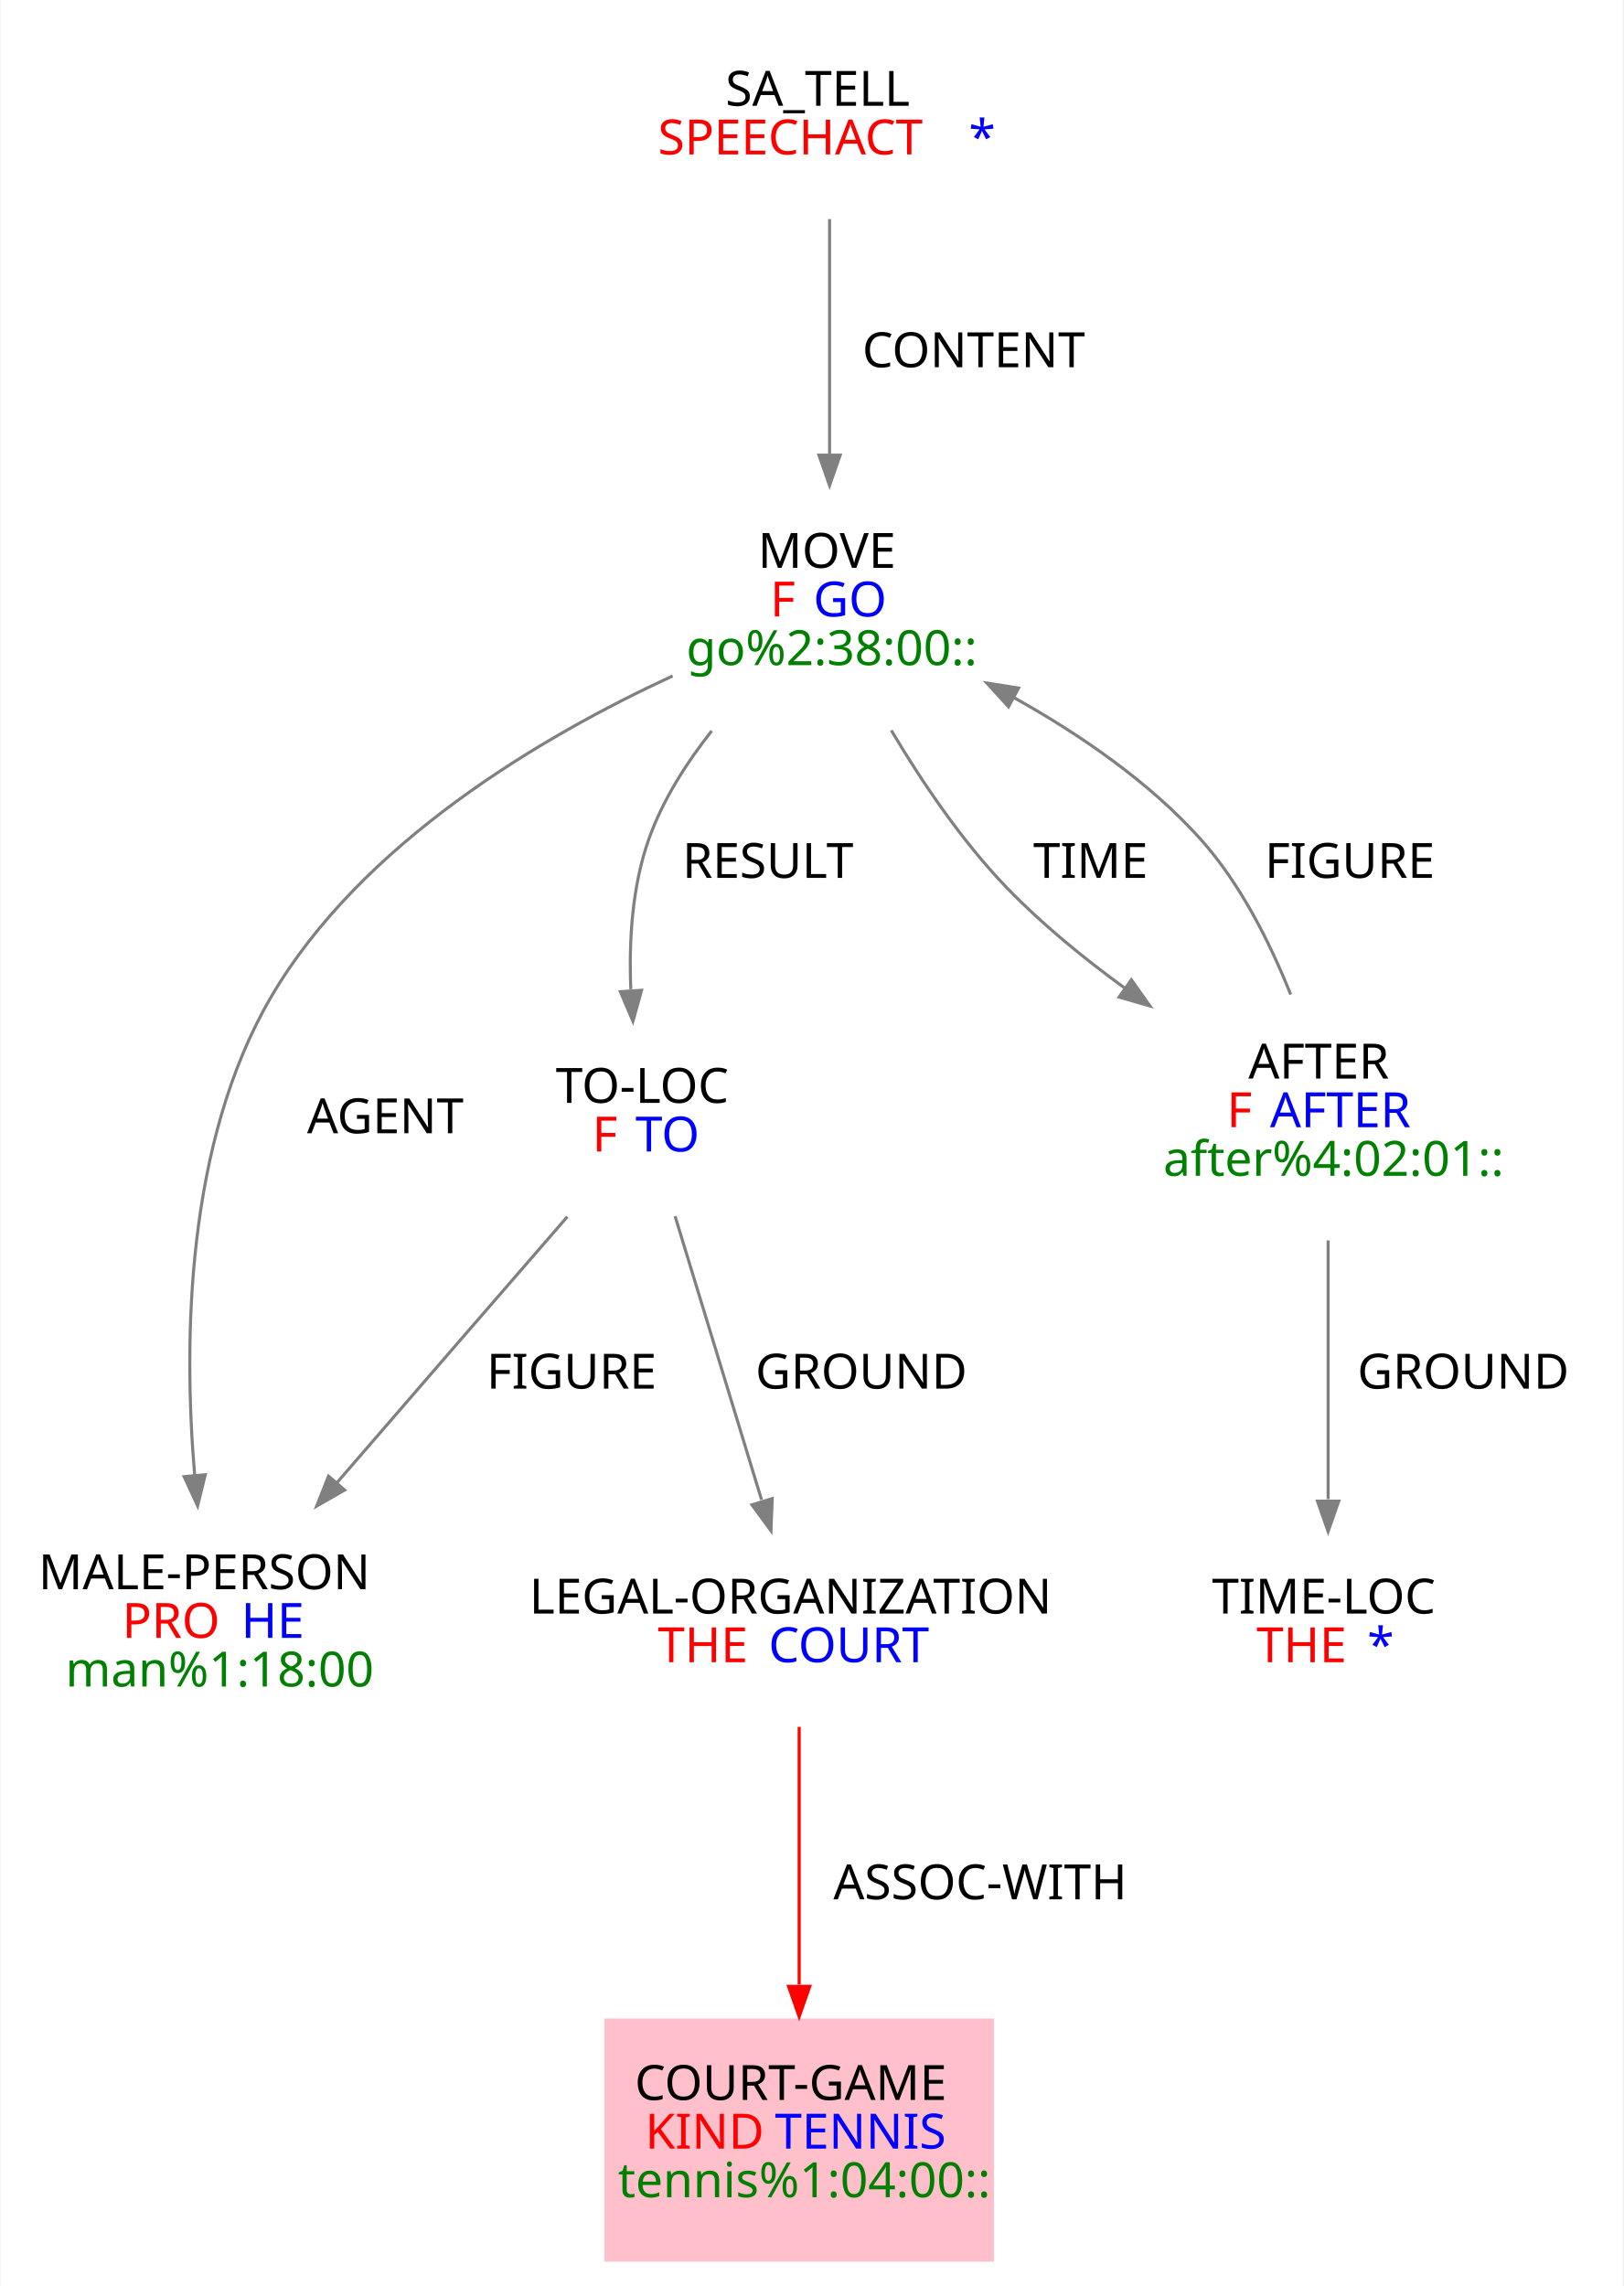
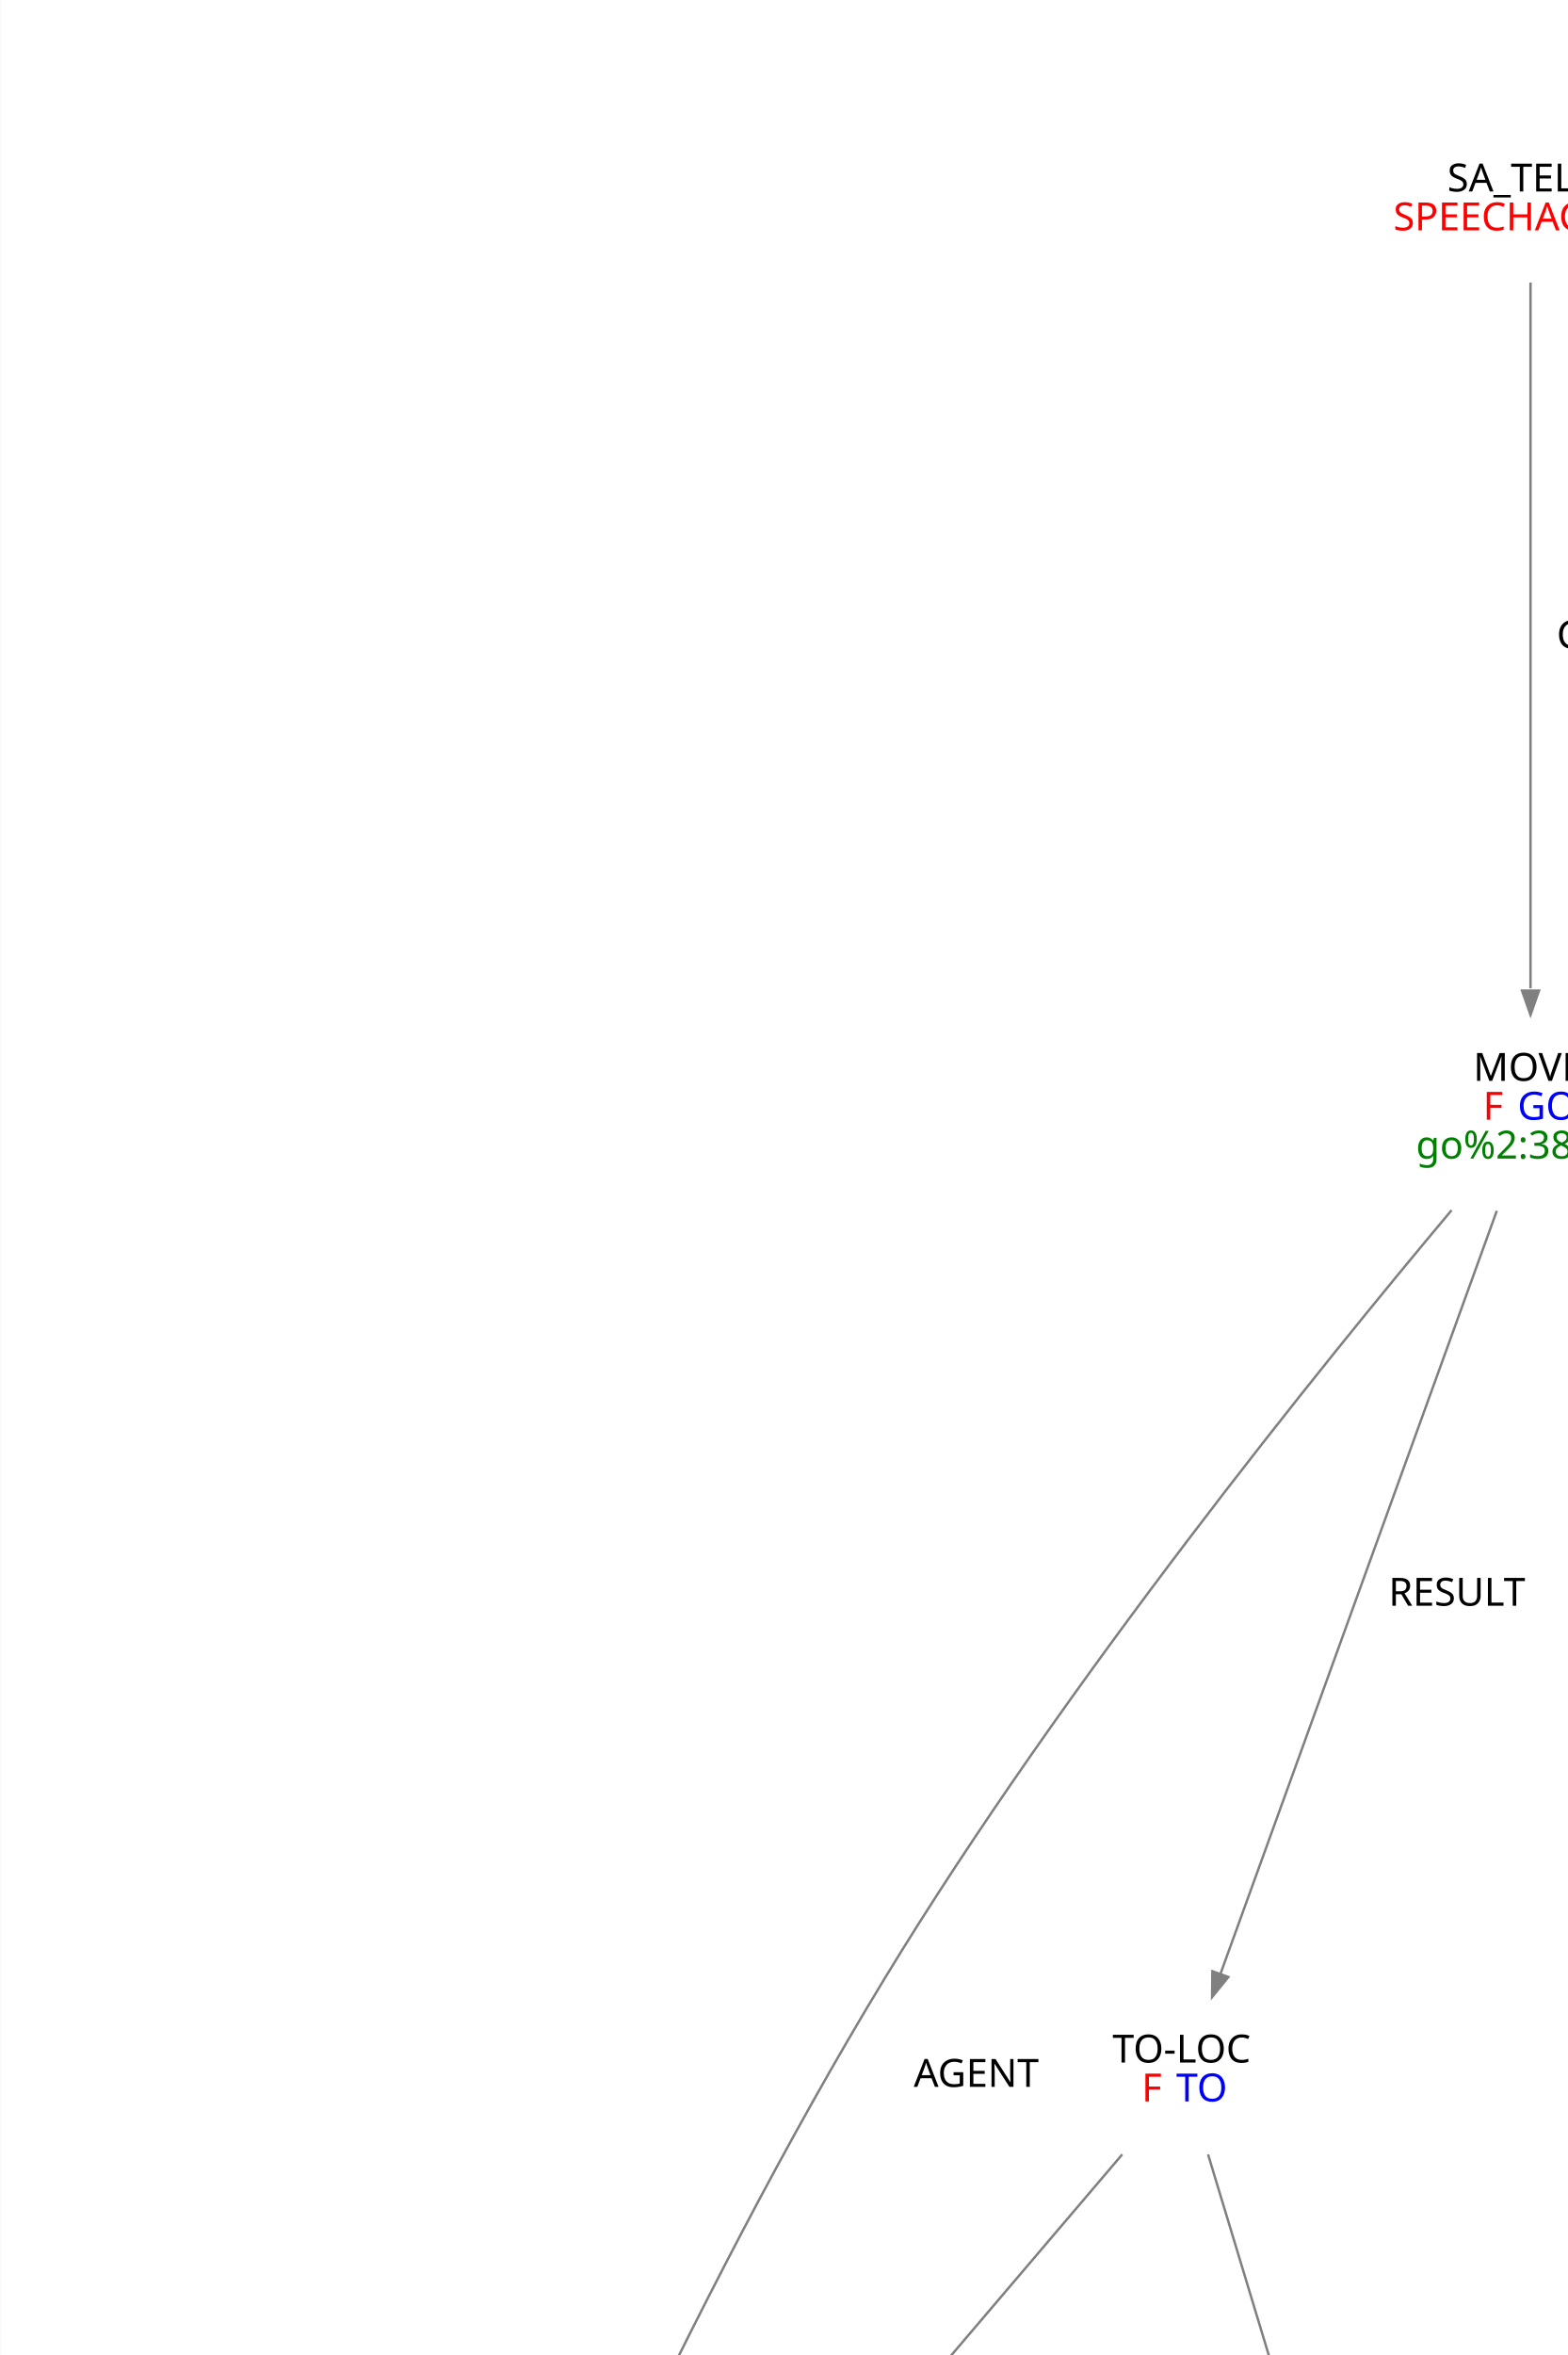
- <svg xmlns="http://www.w3.org/2000/svg" xmlns:xlink="http://www.w3.org/1999/xlink" width="267pt" height="376pt" viewBox="0.00 0.00 266.79 376.00">
-   <g id="graph0" class="graph" transform="scale(1 1) rotate(0) translate(4 372)">
-     <polygon fill="white" stroke="transparent" points="-4,4 -4,-372 262.79,-372 262.79,4 -4,4" />
+ <svg xmlns="http://www.w3.org/2000/svg" xmlns:xlink="http://www.w3.org/1999/xlink" width="432pt" height="649pt" viewBox="0.00 0.00 432.00 649.33">
+   <g id="graph0" class="graph" transform="scale(1.34 1.34) rotate(0) translate(4 868)">
+     <polygon fill="white" stroke="transparent" points="-4,4 -4,-868 576.15,-868 576.15,4 -4,4" />
    <g id="node1" class="node">
      <g id="a_node1">
        <a xlink:href="http://trips.ihmc.us/lexicon/data/ONT::SA_TELL.xml" xlink:title="&lt;font color=&quot;green&quot;&gt;&lt;br /&gt;&lt;/font&gt; &lt;font color=&quot;black&quot;&gt;SA_TELL&lt;/font&gt; &lt;font color=&quot;green&quot;&gt;&lt;br /&gt;&lt;/font&gt; &lt;font color=&quot;red&quot;&gt;SPEECHACT&lt;/font&gt; &lt;font color=&quot;blue&quot;&gt;* &lt;/font&gt; &lt;font color=&quot;green&quot;&gt;&lt;br /&gt; &lt;/font&gt;">
-           <text text-anchor="start" x="113" y="-354.6" font-family="Work Sans" font-size="8.00"> </text>
-           <text text-anchor="start" x="115.22" y="-354.6" font-family="Work Sans" font-size="8.00">SA_TELL</text>
-           <text text-anchor="start" x="149.46" y="-354.6" font-family="Work Sans" font-size="8.00"> </text>
-           <text text-anchor="start" x="101.89" y="-346.6" font-family="Work Sans" font-size="8.00"> </text>
-           <text text-anchor="start" x="104.11" y="-346.6" font-family="Work Sans" font-size="8.00" fill="red">SPEECHACT</text>
-           <text text-anchor="start" x="153.01" y="-346.6" font-family="Work Sans" font-size="8.00"> </text>
-           <text text-anchor="start" x="155.23" y="-346.6" font-family="Work Sans" font-size="8.00" fill="blue">* </text>
-           <text text-anchor="start" x="160.57" y="-346.6" font-family="Work Sans" font-size="8.00"> </text>
-           <text text-anchor="start" x="131.23" y="-338.6" font-family="Work Sans" font-size="8.00" fill="green"> </text>
+           <text text-anchor="start" x="291.58" y="-828.6" font-family="Work Sans" font-size="8.00"> </text>
+           <text text-anchor="start" x="293.81" y="-828.6" font-family="Work Sans" font-size="8.00">SA_TELL</text>
+           <text text-anchor="start" x="328.05" y="-828.6" font-family="Work Sans" font-size="8.00"> </text>
+           <text text-anchor="start" x="280.48" y="-820.6" font-family="Work Sans" font-size="8.00"> </text>
+           <text text-anchor="start" x="282.7" y="-820.6" font-family="Work Sans" font-size="8.00" fill="red">SPEECHACT</text>
+           <text text-anchor="start" x="331.6" y="-820.6" font-family="Work Sans" font-size="8.00"> </text>
+           <text text-anchor="start" x="333.82" y="-820.6" font-family="Work Sans" font-size="8.00" fill="blue">* </text>
+           <text text-anchor="start" x="339.16" y="-820.6" font-family="Work Sans" font-size="8.00"> </text>
+           <text text-anchor="start" x="309.82" y="-812.6" font-family="Work Sans" font-size="8.00" fill="green"> </text>
        </a>
      </g>
    </g>
    <g id="node2" class="node">
      <g id="a_node2">
        <a xlink:href="http://trips.ihmc.us/lexicon/data/ONT::MOVE.xml" xlink:title="&lt;font color=&quot;green&quot;&gt;&lt;br /&gt;&lt;/font&gt; &lt;font color=&quot;black&quot;&gt;MOVE&lt;/font&gt; &lt;font color=&quot;green&quot;&gt;&lt;br /&gt;&lt;/font&gt; &lt;font color=&quot;red&quot;&gt;F&lt;/font&gt; &lt;font color=&quot;blue&quot;&gt;GO&lt;/font&gt; &lt;font color=&quot;green&quot;&gt;&lt;br /&gt;&lt;/font&gt; &lt;font color=&quot;green&quot;&gt;go%2:38:00::&lt;/font&gt; &lt;font color=&quot;green&quot;&gt;&lt;br /&gt; &lt;/font&gt;">
-           <text text-anchor="start" x="118.34" y="-278.6" font-family="Work Sans" font-size="8.00"> </text>
-           <text text-anchor="start" x="120.56" y="-278.6" font-family="Work Sans" font-size="8.00">MOVE</text>
-           <text text-anchor="start" x="144.12" y="-278.6" font-family="Work Sans" font-size="8.00"> </text>
-           <text text-anchor="start" x="120.34" y="-270.6" font-family="Work Sans" font-size="8.00"> </text>
-           <text text-anchor="start" x="122.56" y="-270.6" font-family="Work Sans" font-size="8.00" fill="red">F</text>
-           <text text-anchor="start" x="127.45" y="-270.6" font-family="Work Sans" font-size="8.00"> </text>
-           <text text-anchor="start" x="129.67" y="-270.6" font-family="Work Sans" font-size="8.00" fill="blue">GO</text>
-           <text text-anchor="start" x="142.12" y="-270.6" font-family="Work Sans" font-size="8.00"> </text>
-           <text text-anchor="start" x="106.54" y="-262.6" font-family="Work Sans" font-size="8.00"> </text>
-           <text text-anchor="start" x="108.77" y="-262.6" font-family="Work Sans" font-size="8.00" fill="green">go%2:38:00::</text>
-           <text text-anchor="start" x="155.91" y="-262.6" font-family="Work Sans" font-size="8.00"> </text>
-           <text text-anchor="start" x="131.23" y="-254.6" font-family="Work Sans" font-size="8.00" fill="green"> </text>
+           <text text-anchor="start" x="296.93" y="-645.6" font-family="Work Sans" font-size="8.00"> </text>
+           <text text-anchor="start" x="299.15" y="-645.6" font-family="Work Sans" font-size="8.00">MOVE</text>
+           <text text-anchor="start" x="322.71" y="-645.6" font-family="Work Sans" font-size="8.00"> </text>
+           <text text-anchor="start" x="298.93" y="-637.6" font-family="Work Sans" font-size="8.00"> </text>
+           <text text-anchor="start" x="301.15" y="-637.6" font-family="Work Sans" font-size="8.00" fill="red">F</text>
+           <text text-anchor="start" x="306.04" y="-637.6" font-family="Work Sans" font-size="8.00"> </text>
+           <text text-anchor="start" x="308.26" y="-637.6" font-family="Work Sans" font-size="8.00" fill="blue">GO</text>
+           <text text-anchor="start" x="320.71" y="-637.6" font-family="Work Sans" font-size="8.00"> </text>
+           <text text-anchor="start" x="285.13" y="-629.6" font-family="Work Sans" font-size="8.00"> </text>
+           <text text-anchor="start" x="287.35" y="-629.6" font-family="Work Sans" font-size="8.00" fill="green">go%2:38:00::</text>
+           <text text-anchor="start" x="334.5" y="-629.6" font-family="Work Sans" font-size="8.00"> </text>
+           <text text-anchor="start" x="309.82" y="-621.6" font-family="Work Sans" font-size="8.00" fill="green"> </text>
        </a>
      </g>
    </g>
-     <g id="edge7" class="edge">
-       <path fill="none" stroke="grey" stroke-width="0.5" d="M132.34,-335.96C132.34,-325.04 132.34,-310.02 132.34,-297.39" />
-       <polygon fill="grey" stroke="grey" stroke-width="0.5" points="134.09,-297.14 132.34,-292.14 130.59,-297.14 134.09,-297.14" />
-       <text text-anchor="middle" x="156.05" y="-311.6" font-family="Work Sans" font-size="8.00"> CONTENT   </text>
+     <g id="edge3" class="edge">
+       <path fill="none" stroke="grey" stroke-width="0.5" d="M310.93,-809.86C310.93,-777.95 310.93,-703.52 310.93,-664.64" />
+       <polygon fill="grey" stroke="grey" stroke-width="0.5" points="312.68,-664.17 310.93,-659.17 309.18,-664.17 312.68,-664.17" />
+       <text text-anchor="middle" x="334.64" y="-734.6" font-family="Work Sans" font-size="8.00"> CONTENT   </text>
    </g>
    <g id="node3" class="node">
      <g id="a_node3">
        <a xlink:href="http://trips.ihmc.us/lexicon/data/ONT::MALE-PERSON.xml" xlink:title="&lt;font color=&quot;green&quot;&gt;&lt;br /&gt;&lt;/font&gt; &lt;font color=&quot;black&quot;&gt;MALE-PERSON&lt;/font&gt; &lt;font color=&quot;green&quot;&gt;&lt;br /&gt;&lt;/font&gt; &lt;font color=&quot;red&quot;&gt;PRO&lt;/font&gt; &lt;font color=&quot;blue&quot;&gt;HE&lt;/font&gt; &lt;font color=&quot;green&quot;&gt;&lt;br /&gt;&lt;/font&gt; &lt;font color=&quot;green&quot;&gt;man%1:18:00&lt;/font&gt; &lt;font color=&quot;green&quot;&gt;&lt;br /&gt; &lt;/font&gt;">
-           <text text-anchor="start" x="0" y="-110.6" font-family="Work Sans" font-size="8.00"> </text>
-           <text text-anchor="start" x="2.22" y="-110.6" font-family="Work Sans" font-size="8.00">MALE-PERSON</text>
-           <text text-anchor="start" x="60.46" y="-110.6" font-family="Work Sans" font-size="8.00"> </text>
-           <text text-anchor="start" x="13.78" y="-102.6" font-family="Work Sans" font-size="8.00"> </text>
-           <text text-anchor="start" x="16" y="-102.6" font-family="Work Sans" font-size="8.00" fill="red">PRO</text>
-           <text text-anchor="start" x="33.34" y="-102.6" font-family="Work Sans" font-size="8.00"> </text>
-           <text text-anchor="start" x="35.56" y="-102.6" font-family="Work Sans" font-size="8.00" fill="blue">HE</text>
-           <text text-anchor="start" x="46.68" y="-102.6" font-family="Work Sans" font-size="8.00"> </text>
-           <text text-anchor="start" x="4.43" y="-94.6" font-family="Work Sans" font-size="8.00"> </text>
-           <text text-anchor="start" x="6.66" y="-94.6" font-family="Work Sans" font-size="8.00" fill="green">man%1:18:00</text>
-           <text text-anchor="start" x="56.02" y="-94.6" font-family="Work Sans" font-size="8.00"> </text>
-           <text text-anchor="start" x="30.23" y="-86.6" font-family="Work Sans" font-size="8.00" fill="green"> </text>
+           <text text-anchor="start" x="42.59" y="-250.6" font-family="Work Sans" font-size="8.00"> </text>
+           <text text-anchor="start" x="44.81" y="-250.6" font-family="Work Sans" font-size="8.00">MALE-PERSON</text>
+           <text text-anchor="start" x="103.05" y="-250.6" font-family="Work Sans" font-size="8.00"> </text>
+           <text text-anchor="start" x="56.37" y="-242.6" font-family="Work Sans" font-size="8.00"> </text>
+           <text text-anchor="start" x="58.59" y="-242.6" font-family="Work Sans" font-size="8.00" fill="red">PRO</text>
+           <text text-anchor="start" x="75.93" y="-242.6" font-family="Work Sans" font-size="8.00"> </text>
+           <text text-anchor="start" x="78.15" y="-242.6" font-family="Work Sans" font-size="8.00" fill="blue">HE</text>
+           <text text-anchor="start" x="89.26" y="-242.6" font-family="Work Sans" font-size="8.00"> </text>
+           <text text-anchor="start" x="47.02" y="-234.6" font-family="Work Sans" font-size="8.00"> </text>
+           <text text-anchor="start" x="49.24" y="-234.6" font-family="Work Sans" font-size="8.00" fill="green">man%1:18:00</text>
+           <text text-anchor="start" x="98.61" y="-234.6" font-family="Work Sans" font-size="8.00"> </text>
+           <text text-anchor="start" x="72.82" y="-226.6" font-family="Work Sans" font-size="8.00" fill="green"> </text>
        </a>
      </g>
    </g>
-     <g id="edge3" class="edge">
-       <path fill="none" stroke="grey" stroke-width="0.5" d="M106.52,-260.82C84.91,-250.83 55.31,-233.38 40.47,-208 26.46,-184.04 26.04,-151.45 27.91,-129.4" />
-       <polygon fill="grey" stroke="grey" stroke-width="0.5" points="29.66,-129.45 28.4,-124.31 26.18,-129.12 29.66,-129.45" />
-       <text text-anchor="middle" x="59.28" y="-185.6" font-family="Work Sans" font-size="8.00"> AGENT   </text>
+     <g id="edge1" class="edge">
+       <path fill="none" stroke="grey" stroke-width="0.5" d="M294.68,-618.98C268.23,-587.47 215.1,-521.89 178.06,-461 137.51,-394.36 100.53,-309.55 83.62,-268.87" />
+       <polygon fill="grey" stroke="grey" stroke-width="0.5" points="85.19,-268.08 81.66,-264.13 81.96,-269.42 85.19,-268.08" />
+       <text text-anchor="middle" x="196.86" y="-438.6" font-family="Work Sans" font-size="8.00"> AGENT   </text>
    </g>
    <g id="node4" class="node">
      <g id="a_node4">
        <a xlink:href="http://trips.ihmc.us/lexicon/data/ONT::TO-LOC.xml" xlink:title="&lt;font color=&quot;green&quot;&gt;&lt;br /&gt;&lt;/font&gt; &lt;font color=&quot;black&quot;&gt;TO-LOC&lt;/font&gt; &lt;font color=&quot;green&quot;&gt;&lt;br /&gt;&lt;/font&gt; &lt;font color=&quot;red&quot;&gt;F&lt;/font&gt; &lt;font color=&quot;blue&quot;&gt;TO&lt;/font&gt; &lt;font color=&quot;green&quot;&gt;&lt;br /&gt; &lt;/font&gt;">
-           <text text-anchor="start" x="85.08" y="-190.6" font-family="Work Sans" font-size="8.00"> </text>
-           <text text-anchor="start" x="87.3" y="-190.6" font-family="Work Sans" font-size="8.00">TO-LOC</text>
-           <text text-anchor="start" x="117.38" y="-190.6" font-family="Work Sans" font-size="8.00"> </text>
-           <text text-anchor="start" x="91.08" y="-182.6" font-family="Work Sans" font-size="8.00"> </text>
-           <text text-anchor="start" x="93.3" y="-182.6" font-family="Work Sans" font-size="8.00" fill="red">F</text>
-           <text text-anchor="start" x="98.19" y="-182.6" font-family="Work Sans" font-size="8.00"> </text>
-           <text text-anchor="start" x="100.41" y="-182.6" font-family="Work Sans" font-size="8.00" fill="blue">TO</text>
-           <text text-anchor="start" x="111.38" y="-182.6" font-family="Work Sans" font-size="8.00"> </text>
-           <text text-anchor="start" x="101.23" y="-174.6" font-family="Work Sans" font-size="8.00" fill="green"> </text>
+           <text text-anchor="start" x="222.66" y="-443.6" font-family="Work Sans" font-size="8.00"> </text>
+           <text text-anchor="start" x="224.89" y="-443.6" font-family="Work Sans" font-size="8.00">TO-LOC</text>
+           <text text-anchor="start" x="254.97" y="-443.6" font-family="Work Sans" font-size="8.00"> </text>
+           <text text-anchor="start" x="228.67" y="-435.6" font-family="Work Sans" font-size="8.00"> </text>
+           <text text-anchor="start" x="230.89" y="-435.6" font-family="Work Sans" font-size="8.00" fill="red">F</text>
+           <text text-anchor="start" x="235.78" y="-435.6" font-family="Work Sans" font-size="8.00"> </text>
+           <text text-anchor="start" x="238" y="-435.6" font-family="Work Sans" font-size="8.00" fill="blue">TO</text>
+           <text text-anchor="start" x="248.97" y="-435.6" font-family="Work Sans" font-size="8.00"> </text>
+           <text text-anchor="start" x="238.82" y="-427.6" font-family="Work Sans" font-size="8.00" fill="green"> </text>
        </a>
      </g>
    </g>
-     <g id="edge1" class="edge">
-       <path fill="none" stroke="grey" stroke-width="0.5" d="M112.95,-251.78C108.74,-246.45 104.88,-240.37 102.62,-234 99.85,-226.22 99.32,-217.2 99.65,-209.29" />
-       <polygon fill="grey" stroke="grey" stroke-width="0.5" points="101.42,-209.12 100,-204.02 97.93,-208.89 101.42,-209.12" />
-       <text text-anchor="middle" x="122.2" y="-227.6" font-family="Work Sans" font-size="8.00"> RESULT   </text>
+     <g id="edge5" class="edge">
+       <path fill="none" stroke="grey" stroke-width="0.5" d="M303.99,-618.85C290.5,-581.61 260.85,-499.76 247.14,-461.92" />
+       <polygon fill="grey" stroke="grey" stroke-width="0.5" points="248.74,-461.2 245.4,-457.09 245.45,-462.39 248.74,-461.2" />
+       <text text-anchor="middle" x="295.79" y="-537.6" font-family="Work Sans" font-size="8.00"> RESULT   </text>
    </g>
    <g id="node7" class="node">
      <g id="a_node7">
        <a xlink:href="http://trips.ihmc.us/lexicon/data/ONT::AFTER.xml" xlink:title="&lt;font color=&quot;green&quot;&gt;&lt;br /&gt;&lt;/font&gt; &lt;font color=&quot;black&quot;&gt;AFTER&lt;/font&gt; &lt;font color=&quot;green&quot;&gt;&lt;br /&gt;&lt;/font&gt; &lt;font color=&quot;red&quot;&gt;F&lt;/font&gt; &lt;font color=&quot;blue&quot;&gt;AFTER&lt;/font&gt; &lt;font color=&quot;green&quot;&gt;&lt;br /&gt;&lt;/font&gt; &lt;font color=&quot;green&quot;&gt;after%4:02:01::&lt;/font&gt; &lt;font color=&quot;green&quot;&gt;&lt;br /&gt; &lt;/font&gt;">
-           <text text-anchor="start" x="199.01" y="-194.6" font-family="Work Sans" font-size="8.00"> </text>
-           <text text-anchor="start" x="201.23" y="-194.6" font-family="Work Sans" font-size="8.00">AFTER</text>
-           <text text-anchor="start" x="227.45" y="-194.6" font-family="Work Sans" font-size="8.00"> </text>
-           <text text-anchor="start" x="195.45" y="-186.6" font-family="Work Sans" font-size="8.00"> </text>
-           <text text-anchor="start" x="197.67" y="-186.6" font-family="Work Sans" font-size="8.00" fill="red">F</text>
-           <text text-anchor="start" x="202.56" y="-186.6" font-family="Work Sans" font-size="8.00"> </text>
-           <text text-anchor="start" x="204.78" y="-186.6" font-family="Work Sans" font-size="8.00" fill="blue">AFTER</text>
-           <text text-anchor="start" x="231.01" y="-186.6" font-family="Work Sans" font-size="8.00"> </text>
-           <text text-anchor="start" x="184.99" y="-178.6" font-family="Work Sans" font-size="8.00"> </text>
-           <text text-anchor="start" x="187.21" y="-178.6" font-family="Work Sans" font-size="8.00" fill="green">after%4:02:01::</text>
-           <text text-anchor="start" x="241.47" y="-178.6" font-family="Work Sans" font-size="8.00"> </text>
-           <text text-anchor="start" x="213.23" y="-170.6" font-family="Work Sans" font-size="8.00" fill="green"> </text>
+           <text text-anchor="start" x="487.59" y="-447.6" font-family="Work Sans" font-size="8.00"> </text>
+           <text text-anchor="start" x="489.82" y="-447.6" font-family="Work Sans" font-size="8.00">AFTER</text>
+           <text text-anchor="start" x="516.04" y="-447.6" font-family="Work Sans" font-size="8.00"> </text>
+           <text text-anchor="start" x="484.04" y="-439.6" font-family="Work Sans" font-size="8.00"> </text>
+           <text text-anchor="start" x="486.26" y="-439.6" font-family="Work Sans" font-size="8.00" fill="red">F</text>
+           <text text-anchor="start" x="491.15" y="-439.6" font-family="Work Sans" font-size="8.00"> </text>
+           <text text-anchor="start" x="493.37" y="-439.6" font-family="Work Sans" font-size="8.00" fill="blue">AFTER</text>
+           <text text-anchor="start" x="519.59" y="-439.6" font-family="Work Sans" font-size="8.00"> </text>
+           <text text-anchor="start" x="473.58" y="-431.6" font-family="Work Sans" font-size="8.00"> </text>
+           <text text-anchor="start" x="475.8" y="-431.6" font-family="Work Sans" font-size="8.00" fill="green">after%4:02:01::</text>
+           <text text-anchor="start" x="530.06" y="-431.6" font-family="Work Sans" font-size="8.00"> </text>
+           <text text-anchor="start" x="501.82" y="-423.6" font-family="Work Sans" font-size="8.00" fill="green"> </text>
+         </a>
+       </g>
+     </g>
+     <g id="edge9" class="edge">
+       <path fill="none" stroke="grey" stroke-width="0.5" d="M322.89,-618.82C336.71,-597.42 360.81,-562.36 386.07,-536 412.3,-508.63 446.48,-481.99 471.1,-464.1" />
+       <polygon fill="grey" stroke="grey" stroke-width="0.5" points="472.24,-465.44 475.27,-461.09 470.19,-462.6 472.24,-465.44" />
+       <text text-anchor="middle" x="400.86" y="-537.6" font-family="Work Sans" font-size="8.00"> TIME   </text>
+     </g>
+     <g id="edge6" class="edge">
+       <path fill="none" stroke="grey" stroke-width="0.5" d="M226.9,-424.7C197.99,-390.74 128.32,-308.89 93.88,-268.44" />
+       <polygon fill="grey" stroke="grey" stroke-width="0.5" points="94.83,-266.86 90.26,-264.19 92.17,-269.13 94.83,-266.86" />
+       <text text-anchor="middle" x="176.48" y="-340.6" font-family="Work Sans" font-size="8.00"> FIGURE   </text>
+     </g>
+     <g id="node5" class="node">
+       <g id="a_node5">
+         <a xlink:href="http://trips.ihmc.us/lexicon/data/ONT::LEGAL-ORGANIZATION.xml" xlink:title="&lt;font color=&quot;green&quot;&gt;&lt;br /&gt;&lt;/font&gt; &lt;font color=&quot;black&quot;&gt;LEGAL-ORGANIZATION&lt;/font&gt; &lt;font color=&quot;green&quot;&gt;&lt;br /&gt;&lt;/font&gt; &lt;font color=&quot;red&quot;&gt;THE&lt;/font&gt; &lt;font color=&quot;blue&quot;&gt;COURT&lt;/font&gt; &lt;font color=&quot;green&quot;&gt;&lt;br /&gt; &lt;/font&gt;">
+           <text text-anchor="start" x="252.33" y="-246.6" font-family="Work Sans" font-size="8.00"> </text>
+           <text text-anchor="start" x="254.55" y="-246.6" font-family="Work Sans" font-size="8.00">LEGAL-ORGANIZATION</text>
+           <text text-anchor="start" x="343.31" y="-246.6" font-family="Work Sans" font-size="8.00"> </text>
+           <text text-anchor="start" x="273.44" y="-238.6" font-family="Work Sans" font-size="8.00"> </text>
+           <text text-anchor="start" x="275.67" y="-238.6" font-family="Work Sans" font-size="8.00" fill="red">THE</text>
+           <text text-anchor="start" x="291.67" y="-238.6" font-family="Work Sans" font-size="8.00"> </text>
+           <text text-anchor="start" x="293.89" y="-238.6" font-family="Work Sans" font-size="8.00" fill="blue">COURT</text>
+           <text text-anchor="start" x="322.19" y="-238.6" font-family="Work Sans" font-size="8.00"> </text>
+           <text text-anchor="start" x="297.82" y="-230.6" font-family="Work Sans" font-size="8.00" fill="green"> </text>
+         </a>
+       </g>
+     </g>
+     <g id="edge4" class="edge">
+       <path fill="none" stroke="grey" stroke-width="0.5" d="M244.56,-424.7C255.11,-389.81 280.96,-304.38 292.81,-265.22" />
+       <polygon fill="grey" stroke="grey" stroke-width="0.5" points="294.55,-265.52 294.32,-260.23 291.2,-264.51 294.55,-265.52" />
+       <text text-anchor="middle" x="292.15" y="-340.6" font-family="Work Sans" font-size="8.00"> GROUND   </text>
+     </g>
+     <g id="node6" class="node">
+       <g id="a_node6">
+         <a xlink:href="http://trips.ihmc.us/lexicon/data/ONT::COURT-GAME.xml" xlink:title="&lt;font color=&quot;green&quot;&gt;&lt;br /&gt;&lt;/font&gt; &lt;font color=&quot;black&quot;&gt;COURT-GAME&lt;/font&gt; &lt;font color=&quot;green&quot;&gt;&lt;br /&gt;&lt;/font&gt; &lt;font color=&quot;red&quot;&gt;KIND&lt;/font&gt; &lt;font color=&quot;blue&quot;&gt;TENNIS&lt;/font&gt; &lt;font color=&quot;green&quot;&gt;&lt;br /&gt;&lt;/font&gt; &lt;font color=&quot;green&quot;&gt;tennis%1:04:00::&lt;/font&gt; &lt;font color=&quot;green&quot;&gt;&lt;br /&gt; &lt;/font&gt;">
+           <polygon fill="pink" stroke="transparent" points="330.97,-67 266.89,-67 266.89,-27 330.97,-27 330.97,-67" />
+           <text text-anchor="start" x="269.66" y="-53.6" font-family="Work Sans" font-size="8.00"> </text>
+           <text text-anchor="start" x="271.89" y="-53.6" font-family="Work Sans" font-size="8.00">COURT-GAME</text>
+           <text text-anchor="start" x="325.97" y="-53.6" font-family="Work Sans" font-size="8.00"> </text>
+           <text text-anchor="start" x="271.37" y="-45.6" font-family="Work Sans" font-size="8.00"> </text>
+           <text text-anchor="start" x="273.59" y="-45.6" font-family="Work Sans" font-size="8.00" fill="red">KIND</text>
+           <text text-anchor="start" x="292.71" y="-45.6" font-family="Work Sans" font-size="8.00"> </text>
+           <text text-anchor="start" x="294.93" y="-45.6" font-family="Work Sans" font-size="8.00" fill="blue">TENNIS</text>
+           <text text-anchor="start" x="324.26" y="-45.6" font-family="Work Sans" font-size="8.00"> </text>
+           <text text-anchor="start" x="266.91" y="-37.6" font-family="Work Sans" font-size="8.00"> </text>
+           <text text-anchor="start" x="269.13" y="-37.6" font-family="Work Sans" font-size="8.00" fill="green">tennis%1:04:00::</text>
+           <text text-anchor="start" x="328.73" y="-37.6" font-family="Work Sans" font-size="8.00"> </text>
+           <text text-anchor="start" x="297.82" y="-29.6" font-family="Work Sans" font-size="8.00" fill="green"> </text>
        </a>
      </g>
    </g>
    <g id="edge8" class="edge">
-       <path fill="none" stroke="grey" stroke-width="0.5" d="M142.49,-251.87C147.53,-243.4 154.11,-233.64 161.48,-226 167.21,-220.06 174.03,-214.47 180.82,-209.53" />
-       <polygon fill="grey" stroke="grey" stroke-width="0.5" points="181.98,-210.85 185.04,-206.53 179.95,-208 181.98,-210.85" />
-       <text text-anchor="middle" x="175.27" y="-227.6" font-family="Work Sans" font-size="8.00"> TIME   </text>
+       <path fill="none" stroke="red" stroke-width="0.5" d="M298.93,-227.7C298.93,-194.02 298.93,-113.22 298.93,-72.43" />
+       <polygon fill="red" stroke="red" stroke-width="0.5" points="300.68,-72.19 298.93,-67.19 297.18,-72.19 300.68,-72.19" />
+       <text text-anchor="middle" x="328.71" y="-143.6" font-family="Work Sans" font-size="8.00"> ASSOC-WITH   </text>
    </g>
-     <g id="edge5" class="edge">
-       <path fill="none" stroke="grey" stroke-width="0.5" d="M89.21,-171.88C83.39,-165.18 76.46,-157.2 70.23,-150 64.07,-142.89 57.37,-135.14 51.29,-128.1" />
-       <polygon fill="grey" stroke="grey" stroke-width="0.5" points="52.58,-126.92 47.98,-124.28 49.93,-129.21 52.58,-126.92" />
-       <text text-anchor="middle" x="89.9" y="-143.6" font-family="Work Sans" font-size="8.00"> FIGURE   </text>
-     </g>
-     <g id="node5" class="node">
-       <g id="a_node5">
-         <a xlink:href="http://trips.ihmc.us/lexicon/data/ONT::LEGAL-ORGANIZATION.xml" xlink:title="&lt;font color=&quot;green&quot;&gt;&lt;br /&gt;&lt;/font&gt; &lt;font color=&quot;black&quot;&gt;LEGAL-ORGANIZATION&lt;/font&gt; &lt;font color=&quot;green&quot;&gt;&lt;br /&gt;&lt;/font&gt; &lt;font color=&quot;red&quot;&gt;THE&lt;/font&gt; &lt;font color=&quot;blue&quot;&gt;COURT&lt;/font&gt; &lt;font color=&quot;green&quot;&gt;&lt;br /&gt; &lt;/font&gt;">
-           <text text-anchor="start" x="80.74" y="-106.6" font-family="Work Sans" font-size="8.00"> </text>
-           <text text-anchor="start" x="82.96" y="-106.6" font-family="Work Sans" font-size="8.00">LEGAL-ORGANIZATION</text>
-           <text text-anchor="start" x="171.72" y="-106.6" font-family="Work Sans" font-size="8.00"> </text>
-           <text text-anchor="start" x="101.86" y="-98.6" font-family="Work Sans" font-size="8.00"> </text>
-           <text text-anchor="start" x="104.08" y="-98.6" font-family="Work Sans" font-size="8.00" fill="red">THE</text>
-           <text text-anchor="start" x="120.08" y="-98.6" font-family="Work Sans" font-size="8.00"> </text>
-           <text text-anchor="start" x="122.3" y="-98.6" font-family="Work Sans" font-size="8.00" fill="blue">COURT</text>
-           <text text-anchor="start" x="150.6" y="-98.6" font-family="Work Sans" font-size="8.00"> </text>
-           <text text-anchor="start" x="126.23" y="-90.6" font-family="Work Sans" font-size="8.00" fill="green"> </text>
-         </a>
-       </g>
-     </g>
-     <g id="edge9" class="edge">
-       <path fill="none" stroke="grey" stroke-width="0.5" d="M106.93,-171.96C110.92,-158.87 116.74,-139.77 121.15,-125.32" />
-       <polygon fill="grey" stroke="grey" stroke-width="0.5" points="122.91,-125.52 122.7,-120.22 119.57,-124.49 122.91,-125.52" />
-       <text text-anchor="middle" x="137.56" y="-143.6" font-family="Work Sans" font-size="8.00"> GROUND   </text>
-     </g>
-     <g id="node6" class="node">
-       <g id="a_node6">
-         <a xlink:href="http://trips.ihmc.us/lexicon/data/ONT::COURT-GAME.xml" xlink:title="&lt;font color=&quot;green&quot;&gt;&lt;br /&gt;&lt;/font&gt; &lt;font color=&quot;black&quot;&gt;COURT-GAME&lt;/font&gt; &lt;font color=&quot;green&quot;&gt;&lt;br /&gt;&lt;/font&gt; &lt;font color=&quot;red&quot;&gt;KIND&lt;/font&gt; &lt;font color=&quot;blue&quot;&gt;TENNIS&lt;/font&gt; &lt;font color=&quot;green&quot;&gt;&lt;br /&gt;&lt;/font&gt; &lt;font color=&quot;green&quot;&gt;tennis%1:04:00::&lt;/font&gt; &lt;font color=&quot;green&quot;&gt;&lt;br /&gt; &lt;/font&gt;">
-           <polygon fill="pink" stroke="transparent" points="159.38,-40 95.3,-40 95.3,0 159.38,0 159.38,-40" />
-           <text text-anchor="start" x="98.07" y="-26.6" font-family="Work Sans" font-size="8.00"> </text>
-           <text text-anchor="start" x="100.3" y="-26.6" font-family="Work Sans" font-size="8.00">COURT-GAME</text>
-           <text text-anchor="start" x="154.38" y="-26.6" font-family="Work Sans" font-size="8.00"> </text>
-           <text text-anchor="start" x="99.78" y="-18.6" font-family="Work Sans" font-size="8.00"> </text>
-           <text text-anchor="start" x="102" y="-18.6" font-family="Work Sans" font-size="8.00" fill="red">KIND</text>
-           <text text-anchor="start" x="121.12" y="-18.6" font-family="Work Sans" font-size="8.00"> </text>
-           <text text-anchor="start" x="123.34" y="-18.6" font-family="Work Sans" font-size="8.00" fill="blue">TENNIS</text>
-           <text text-anchor="start" x="152.68" y="-18.6" font-family="Work Sans" font-size="8.00"> </text>
-           <text text-anchor="start" x="95.32" y="-10.6" font-family="Work Sans" font-size="8.00"> </text>
-           <text text-anchor="start" x="97.54" y="-10.6" font-family="Work Sans" font-size="8.00" fill="green">tennis%1:04:00::</text>
-           <text text-anchor="start" x="157.14" y="-10.6" font-family="Work Sans" font-size="8.00"> </text>
-           <text text-anchor="start" x="126.23" y="-2.6" font-family="Work Sans" font-size="8.00" fill="green"> </text>
-         </a>
-       </g>
-     </g>
-     <g id="edge4" class="edge">
-       <path fill="none" stroke="red" stroke-width="0.5" d="M127.34,-87.96C127.34,-76.12 127.34,-59.38 127.34,-45.6" />
-       <polygon fill="red" stroke="red" stroke-width="0.5" points="129.09,-45.29 127.34,-40.29 125.59,-45.29 129.09,-45.29" />
-       <text text-anchor="middle" x="157.12" y="-59.6" font-family="Work Sans" font-size="8.00"> ASSOC-WITH   </text>
-     </g>
-     <g id="edge6" class="edge">
-       <path fill="none" stroke="grey" stroke-width="0.5" d="M208.18,-208.42C204.78,-216.96 199.9,-226.68 193.34,-234 184.87,-243.44 173.42,-251.25 162.73,-257.22" />
-       <polygon fill="grey" stroke="grey" stroke-width="0.5" points="161.77,-255.75 158.2,-259.66 163.43,-258.83 161.77,-255.75" />
-       <text text-anchor="middle" x="217.9" y="-227.6" font-family="Work Sans" font-size="8.00"> FIGURE   </text>
+     <g id="edge7" class="edge">
+       <path fill="none" stroke="grey" stroke-width="0.5" d="M488.4,-461.18C472.11,-482.26 444.47,-516.76 417.93,-544 392.59,-570.01 361.11,-597.11 338.87,-615.49" />
+       <polygon fill="grey" stroke="grey" stroke-width="0.5" points="337.58,-614.29 334.83,-618.82 339.8,-617 337.58,-614.29" />
+       <text text-anchor="middle" x="445.48" y="-537.6" font-family="Work Sans" font-size="8.00"> FIGURE   </text>
    </g>
    <g id="node8" class="node">
      <g id="a_node8">
        <a xlink:href="http://trips.ihmc.us/lexicon/data/ONT::TIME-LOC.xml" xlink:title="&lt;font color=&quot;green&quot;&gt;&lt;br /&gt;&lt;/font&gt; &lt;font color=&quot;black&quot;&gt;TIME-LOC&lt;/font&gt; &lt;font color=&quot;green&quot;&gt;&lt;br /&gt;&lt;/font&gt; &lt;font color=&quot;red&quot;&gt;THE&lt;/font&gt; &lt;font color=&quot;blue&quot;&gt;* &lt;/font&gt; &lt;font color=&quot;green&quot;&gt;&lt;br /&gt; &lt;/font&gt;">
-           <text text-anchor="start" x="193.01" y="-106.6" font-family="Work Sans" font-size="8.00"> </text>
-           <text text-anchor="start" x="195.23" y="-106.6" font-family="Work Sans" font-size="8.00">TIME-LOC</text>
-           <text text-anchor="start" x="233.45" y="-106.6" font-family="Work Sans" font-size="8.00"> </text>
-           <text text-anchor="start" x="200.34" y="-98.6" font-family="Work Sans" font-size="8.00"> </text>
-           <text text-anchor="start" x="202.56" y="-98.6" font-family="Work Sans" font-size="8.00" fill="red">THE</text>
-           <text text-anchor="start" x="218.56" y="-98.6" font-family="Work Sans" font-size="8.00"> </text>
-           <text text-anchor="start" x="220.78" y="-98.6" font-family="Work Sans" font-size="8.00" fill="blue">* </text>
-           <text text-anchor="start" x="226.12" y="-98.6" font-family="Work Sans" font-size="8.00"> </text>
-           <text text-anchor="start" x="213.23" y="-90.6" font-family="Work Sans" font-size="8.00" fill="green"> </text>
+           <text text-anchor="start" x="481.59" y="-246.6" font-family="Work Sans" font-size="8.00"> </text>
+           <text text-anchor="start" x="483.82" y="-246.6" font-family="Work Sans" font-size="8.00">TIME-LOC</text>
+           <text text-anchor="start" x="522.04" y="-246.6" font-family="Work Sans" font-size="8.00"> </text>
+           <text text-anchor="start" x="488.93" y="-238.6" font-family="Work Sans" font-size="8.00"> </text>
+           <text text-anchor="start" x="491.15" y="-238.6" font-family="Work Sans" font-size="8.00" fill="red">THE</text>
+           <text text-anchor="start" x="507.15" y="-238.6" font-family="Work Sans" font-size="8.00"> </text>
+           <text text-anchor="start" x="509.37" y="-238.6" font-family="Work Sans" font-size="8.00" fill="blue">* </text>
+           <text text-anchor="start" x="514.71" y="-238.6" font-family="Work Sans" font-size="8.00"> </text>
+           <text text-anchor="start" x="501.82" y="-230.6" font-family="Work Sans" font-size="8.00" fill="green"> </text>
        </a>
      </g>
    </g>
    <g id="edge2" class="edge">
-       <path fill="none" stroke="grey" stroke-width="0.5" d="M214.34,-167.98C214.34,-155.23 214.34,-138.45 214.34,-125.42" />
-       <polygon fill="grey" stroke="grey" stroke-width="0.5" points="216.09,-125.09 214.34,-120.09 212.59,-125.09 216.09,-125.09" />
-       <text text-anchor="middle" x="236.56" y="-143.6" font-family="Work Sans" font-size="8.00"> GROUND   </text>
+       <path fill="none" stroke="grey" stroke-width="0.5" d="M502.93,-420.95C502.93,-384.05 502.93,-303.13 502.93,-265.28" />
+       <polygon fill="grey" stroke="grey" stroke-width="0.5" points="504.68,-265.02 502.93,-260.02 501.18,-265.02 504.68,-265.02" />
+       <text text-anchor="middle" x="525.15" y="-340.6" font-family="Work Sans" font-size="8.00"> GROUND   </text>
    </g>
  </g>
</svg>
